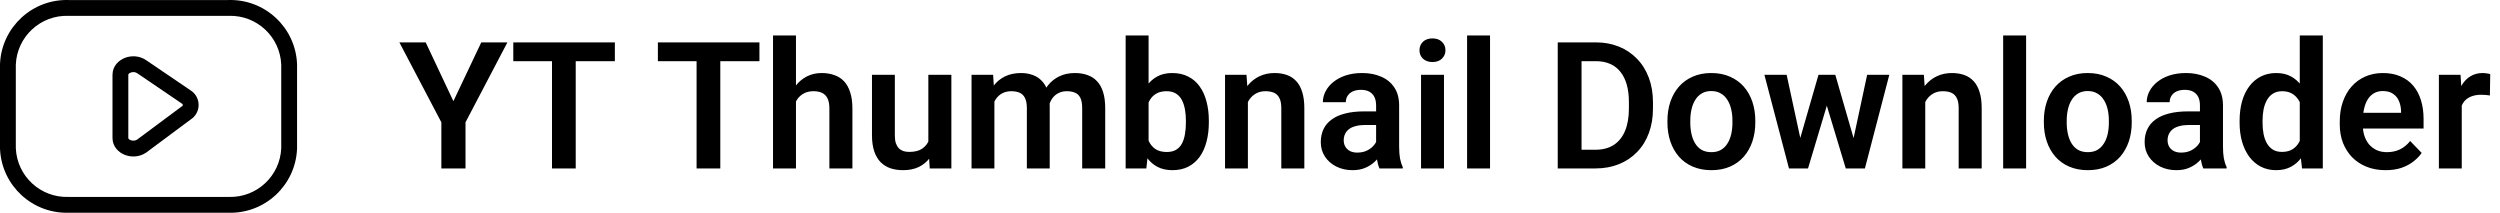
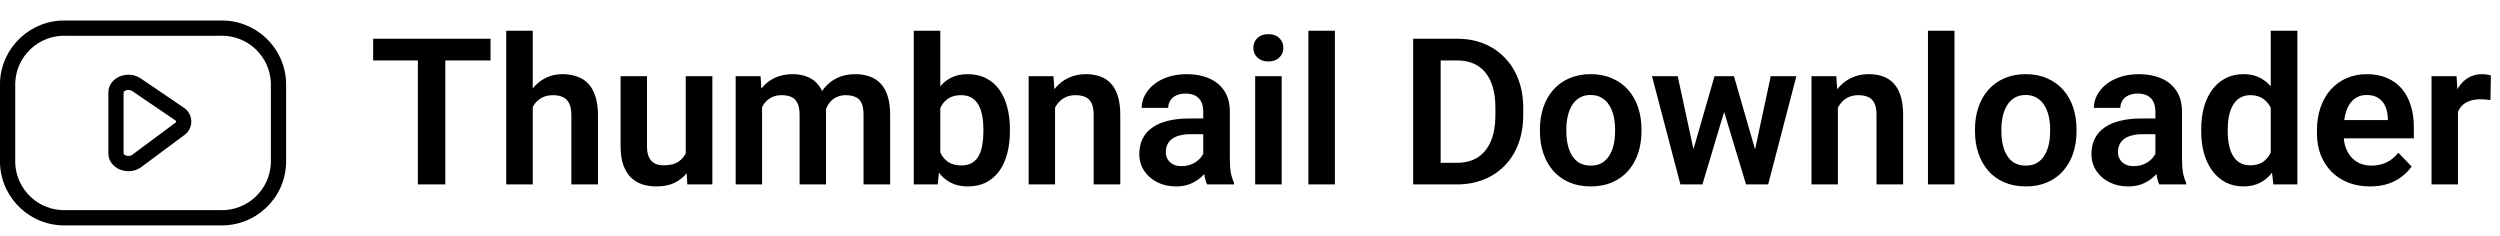
- <svg xmlns="http://www.w3.org/2000/svg" width="282" height="24" viewBox="0 0 282 24" fill="none">
-   <path d="M48.018 4.781L51.143 11.412L54.287 4.781H57.236L52.51 13.795V19H49.785V13.795L45.049 4.781H48.018ZM64.941 4.781V19H62.266V4.781H64.941ZM69.356 4.781V6.9H57.9V4.781H69.356ZM81.25 4.781V19H78.574V4.781H81.25ZM85.664 4.781V6.9H74.209V4.781H85.664ZM89.785 4V19H87.197V4H89.785ZM89.375 13.336H88.613C88.613 12.6 88.711 11.923 88.906 11.305C89.102 10.686 89.378 10.149 89.736 9.693C90.094 9.231 90.521 8.873 91.016 8.619C91.517 8.365 92.07 8.238 92.676 8.238C93.197 8.238 93.669 8.313 94.092 8.463C94.522 8.606 94.889 8.837 95.195 9.156C95.501 9.475 95.736 9.892 95.898 10.406C96.068 10.914 96.152 11.533 96.152 12.262V19H93.555V12.242C93.555 11.754 93.483 11.37 93.34 11.09C93.197 10.803 92.992 10.598 92.725 10.475C92.464 10.351 92.142 10.289 91.758 10.289C91.341 10.289 90.983 10.37 90.684 10.533C90.384 10.69 90.137 10.908 89.941 11.188C89.753 11.467 89.609 11.79 89.512 12.154C89.421 12.519 89.375 12.913 89.375 13.336ZM104.717 16.49V8.434H107.314V19H104.873L104.717 16.49ZM105.049 14.303L105.85 14.283C105.85 14.993 105.771 15.647 105.615 16.246C105.459 16.845 105.215 17.366 104.883 17.809C104.557 18.245 104.144 18.587 103.643 18.834C103.141 19.075 102.549 19.195 101.865 19.195C101.344 19.195 100.869 19.124 100.439 18.98C100.01 18.831 99.639 18.6 99.326 18.287C99.02 17.968 98.783 17.561 98.613 17.066C98.444 16.565 98.359 15.963 98.359 15.26V8.434H100.938V15.279C100.938 15.631 100.977 15.924 101.055 16.158C101.139 16.393 101.253 16.585 101.396 16.734C101.546 16.878 101.719 16.982 101.914 17.047C102.116 17.105 102.331 17.135 102.559 17.135C103.184 17.135 103.675 17.011 104.033 16.764C104.398 16.51 104.658 16.171 104.814 15.748C104.971 15.318 105.049 14.837 105.049 14.303ZM112.168 10.602V19H109.59V8.434H112.021L112.168 10.602ZM111.787 13.336H110.996C110.996 12.6 111.084 11.923 111.26 11.305C111.442 10.686 111.709 10.149 112.061 9.693C112.412 9.231 112.845 8.873 113.359 8.619C113.88 8.365 114.482 8.238 115.166 8.238C115.641 8.238 116.077 8.31 116.475 8.453C116.872 8.59 117.214 8.808 117.5 9.107C117.793 9.4 118.018 9.785 118.174 10.26C118.33 10.729 118.408 11.292 118.408 11.949V19H115.83V12.213C115.83 11.718 115.758 11.331 115.615 11.051C115.479 10.771 115.28 10.575 115.02 10.465C114.759 10.348 114.447 10.289 114.082 10.289C113.678 10.289 113.33 10.37 113.037 10.533C112.751 10.69 112.513 10.908 112.324 11.188C112.142 11.467 112.005 11.79 111.914 12.154C111.829 12.519 111.787 12.913 111.787 13.336ZM118.213 12.857L117.148 13.053C117.155 12.389 117.246 11.767 117.422 11.188C117.598 10.602 117.855 10.091 118.193 9.654C118.538 9.212 118.965 8.867 119.473 8.619C119.987 8.365 120.579 8.238 121.25 8.238C121.771 8.238 122.24 8.313 122.656 8.463C123.079 8.606 123.441 8.837 123.74 9.156C124.04 9.469 124.268 9.876 124.424 10.377C124.587 10.878 124.668 11.49 124.668 12.213V19H122.07V12.203C122.07 11.689 121.999 11.295 121.855 11.021C121.719 10.748 121.52 10.559 121.26 10.455C120.999 10.344 120.693 10.289 120.342 10.289C119.984 10.289 119.671 10.357 119.404 10.494C119.144 10.624 118.923 10.807 118.74 11.041C118.564 11.275 118.431 11.549 118.34 11.861C118.255 12.167 118.213 12.499 118.213 12.857ZM126.973 4H129.561V16.666L129.307 19H126.973V4ZM136.357 13.609V13.815C136.357 14.602 136.27 15.325 136.094 15.982C135.924 16.64 135.667 17.21 135.322 17.691C134.977 18.167 134.548 18.538 134.033 18.805C133.525 19.065 132.93 19.195 132.246 19.195C131.595 19.195 131.029 19.068 130.547 18.814C130.072 18.561 129.671 18.203 129.346 17.74C129.02 17.271 128.76 16.721 128.564 16.09C128.369 15.452 128.223 14.755 128.125 14V13.443C128.223 12.682 128.369 11.985 128.564 11.354C128.76 10.722 129.02 10.172 129.346 9.703C129.671 9.234 130.072 8.873 130.547 8.619C131.022 8.365 131.582 8.238 132.227 8.238C132.917 8.238 133.519 8.372 134.033 8.639C134.554 8.899 134.984 9.27 135.322 9.752C135.667 10.227 135.924 10.794 136.094 11.451C136.27 12.102 136.357 12.822 136.357 13.609ZM133.77 13.815V13.609C133.77 13.16 133.734 12.737 133.662 12.34C133.59 11.936 133.473 11.581 133.311 11.275C133.148 10.969 132.926 10.729 132.646 10.553C132.367 10.377 132.015 10.289 131.592 10.289C131.188 10.289 130.843 10.357 130.557 10.494C130.277 10.631 130.042 10.82 129.854 11.06C129.671 11.301 129.528 11.585 129.424 11.91C129.326 12.236 129.261 12.587 129.229 12.965V14.488C129.274 14.99 129.382 15.442 129.551 15.846C129.72 16.243 129.971 16.559 130.303 16.793C130.641 17.027 131.077 17.145 131.611 17.145C132.028 17.145 132.376 17.063 132.656 16.9C132.936 16.731 133.158 16.497 133.32 16.197C133.483 15.891 133.597 15.537 133.662 15.133C133.734 14.729 133.77 14.29 133.77 13.815ZM140.762 10.69V19H138.184V8.434H140.605L140.762 10.69ZM140.352 13.336H139.59C139.596 12.568 139.701 11.871 139.902 11.246C140.104 10.621 140.387 10.084 140.752 9.635C141.123 9.186 141.562 8.84 142.07 8.6C142.578 8.359 143.145 8.238 143.77 8.238C144.277 8.238 144.736 8.31 145.146 8.453C145.557 8.596 145.908 8.824 146.201 9.137C146.501 9.449 146.729 9.859 146.885 10.367C147.048 10.868 147.129 11.487 147.129 12.223V19H144.531V12.203C144.531 11.721 144.46 11.341 144.316 11.06C144.18 10.781 143.978 10.582 143.711 10.465C143.451 10.348 143.128 10.289 142.744 10.289C142.347 10.289 141.999 10.37 141.699 10.533C141.406 10.69 141.159 10.908 140.957 11.188C140.762 11.467 140.612 11.79 140.508 12.154C140.404 12.519 140.352 12.913 140.352 13.336ZM155.225 16.754V11.881C155.225 11.523 155.163 11.213 155.039 10.953C154.915 10.693 154.727 10.491 154.473 10.348C154.219 10.204 153.896 10.133 153.506 10.133C153.161 10.133 152.858 10.191 152.598 10.309C152.344 10.426 152.148 10.592 152.012 10.807C151.875 11.015 151.807 11.256 151.807 11.529H149.219C149.219 11.093 149.323 10.68 149.531 10.289C149.74 9.892 150.036 9.54 150.42 9.234C150.811 8.922 151.276 8.678 151.816 8.502C152.363 8.326 152.975 8.238 153.652 8.238C154.453 8.238 155.166 8.375 155.791 8.648C156.423 8.915 156.917 9.319 157.275 9.859C157.64 10.4 157.822 11.08 157.822 11.9V16.51C157.822 17.037 157.855 17.49 157.92 17.867C157.992 18.238 158.096 18.561 158.232 18.834V19H155.605C155.482 18.733 155.387 18.395 155.322 17.984C155.257 17.568 155.225 17.158 155.225 16.754ZM155.586 12.565L155.605 14.098H153.975C153.571 14.098 153.216 14.14 152.91 14.225C152.604 14.303 152.354 14.42 152.158 14.576C151.963 14.726 151.816 14.908 151.719 15.123C151.621 15.331 151.572 15.569 151.572 15.836C151.572 16.096 151.631 16.331 151.748 16.539C151.872 16.747 152.048 16.913 152.275 17.037C152.51 17.154 152.783 17.213 153.096 17.213C153.551 17.213 153.949 17.122 154.287 16.939C154.626 16.751 154.889 16.523 155.078 16.256C155.267 15.989 155.368 15.735 155.381 15.494L156.123 16.607C156.032 16.874 155.895 17.158 155.713 17.457C155.531 17.756 155.296 18.037 155.01 18.297C154.723 18.557 154.378 18.772 153.975 18.941C153.571 19.111 153.102 19.195 152.568 19.195C151.885 19.195 151.273 19.059 150.732 18.785C150.192 18.512 149.766 18.137 149.453 17.662C149.141 17.187 148.984 16.646 148.984 16.041C148.984 15.481 149.089 14.986 149.297 14.557C149.505 14.127 149.814 13.766 150.225 13.473C150.635 13.173 151.143 12.949 151.748 12.799C152.36 12.643 153.06 12.565 153.848 12.565H155.586ZM162.881 8.434V19H160.293V8.434H162.881ZM160.117 5.67C160.117 5.286 160.247 4.967 160.508 4.713C160.775 4.459 161.133 4.332 161.582 4.332C162.031 4.332 162.386 4.459 162.646 4.713C162.913 4.967 163.047 5.286 163.047 5.67C163.047 6.048 162.913 6.363 162.646 6.617C162.386 6.871 162.031 6.998 161.582 6.998C161.133 6.998 160.775 6.871 160.508 6.617C160.247 6.363 160.117 6.048 160.117 5.67ZM168.076 4V19H165.488V4H168.076ZM179.961 19H176.895L176.914 16.891H179.961C180.788 16.891 181.481 16.708 182.041 16.344C182.601 15.973 183.024 15.442 183.311 14.752C183.597 14.055 183.74 13.222 183.74 12.252V11.52C183.74 10.771 183.659 10.11 183.496 9.537C183.333 8.964 183.092 8.482 182.773 8.092C182.461 7.701 182.074 7.405 181.611 7.203C181.149 7.001 180.618 6.9 180.02 6.9H176.836V4.781H180.02C180.97 4.781 181.836 4.941 182.617 5.26C183.405 5.579 184.085 6.038 184.658 6.637C185.238 7.229 185.68 7.939 185.986 8.766C186.299 9.592 186.455 10.517 186.455 11.539V12.252C186.455 13.268 186.299 14.192 185.986 15.025C185.68 15.852 185.238 16.562 184.658 17.154C184.085 17.747 183.402 18.203 182.607 18.521C181.813 18.84 180.931 19 179.961 19ZM178.398 4.781V19H175.713V4.781H178.398ZM188.086 13.824V13.619C188.086 12.844 188.197 12.132 188.418 11.48C188.639 10.823 188.962 10.253 189.385 9.771C189.808 9.29 190.326 8.915 190.938 8.648C191.549 8.375 192.246 8.238 193.027 8.238C193.822 8.238 194.525 8.375 195.137 8.648C195.755 8.915 196.276 9.29 196.699 9.771C197.122 10.253 197.445 10.823 197.666 11.48C197.887 12.132 197.998 12.844 197.998 13.619V13.824C197.998 14.592 197.887 15.305 197.666 15.963C197.445 16.614 197.122 17.184 196.699 17.672C196.276 18.154 195.758 18.528 195.146 18.795C194.535 19.062 193.835 19.195 193.047 19.195C192.266 19.195 191.566 19.062 190.947 18.795C190.329 18.528 189.808 18.154 189.385 17.672C188.962 17.184 188.639 16.614 188.418 15.963C188.197 15.305 188.086 14.592 188.086 13.824ZM190.664 13.619V13.824C190.664 14.287 190.71 14.719 190.801 15.123C190.892 15.527 191.032 15.882 191.221 16.188C191.41 16.494 191.654 16.734 191.953 16.91C192.259 17.079 192.624 17.164 193.047 17.164C193.464 17.164 193.822 17.079 194.121 16.91C194.421 16.734 194.665 16.494 194.854 16.188C195.049 15.882 195.192 15.527 195.283 15.123C195.374 14.719 195.42 14.287 195.42 13.824V13.619C195.42 13.163 195.374 12.737 195.283 12.34C195.192 11.936 195.049 11.581 194.854 11.275C194.665 10.963 194.417 10.719 194.111 10.543C193.812 10.361 193.451 10.27 193.027 10.27C192.611 10.27 192.253 10.361 191.953 10.543C191.654 10.719 191.41 10.963 191.221 11.275C191.032 11.581 190.892 11.936 190.801 12.34C190.71 12.737 190.664 13.163 190.664 13.619ZM202.812 16.461L205.127 8.434H206.768L206.279 11.207L203.945 19H202.529L202.812 16.461ZM201.533 8.434L203.271 16.48L203.428 19H201.797L199.023 8.434H201.533ZM208.916 16.363L210.615 8.434H213.115L210.361 19H208.73L208.916 16.363ZM207.021 8.434L209.316 16.383L209.619 19H208.203L205.85 11.207L205.371 8.434H207.021ZM217.168 10.69V19H214.59V8.434H217.012L217.168 10.69ZM216.758 13.336H215.996C216.003 12.568 216.107 11.871 216.309 11.246C216.51 10.621 216.794 10.084 217.158 9.635C217.529 9.186 217.969 8.84 218.477 8.6C218.984 8.359 219.551 8.238 220.176 8.238C220.684 8.238 221.143 8.31 221.553 8.453C221.963 8.596 222.314 8.824 222.607 9.137C222.907 9.449 223.135 9.859 223.291 10.367C223.454 10.868 223.535 11.487 223.535 12.223V19H220.938V12.203C220.938 11.721 220.866 11.341 220.723 11.06C220.586 10.781 220.384 10.582 220.117 10.465C219.857 10.348 219.535 10.289 219.15 10.289C218.753 10.289 218.405 10.37 218.105 10.533C217.812 10.69 217.565 10.908 217.363 11.188C217.168 11.467 217.018 11.79 216.914 12.154C216.81 12.519 216.758 12.913 216.758 13.336ZM228.545 4V19H225.957V4H228.545ZM230.547 13.824V13.619C230.547 12.844 230.658 12.132 230.879 11.48C231.1 10.823 231.423 10.253 231.846 9.771C232.269 9.29 232.786 8.915 233.398 8.648C234.01 8.375 234.707 8.238 235.488 8.238C236.283 8.238 236.986 8.375 237.598 8.648C238.216 8.915 238.737 9.29 239.16 9.771C239.583 10.253 239.906 10.823 240.127 11.48C240.348 12.132 240.459 12.844 240.459 13.619V13.824C240.459 14.592 240.348 15.305 240.127 15.963C239.906 16.614 239.583 17.184 239.16 17.672C238.737 18.154 238.219 18.528 237.607 18.795C236.995 19.062 236.296 19.195 235.508 19.195C234.727 19.195 234.027 19.062 233.408 18.795C232.79 18.528 232.269 18.154 231.846 17.672C231.423 17.184 231.1 16.614 230.879 15.963C230.658 15.305 230.547 14.592 230.547 13.824ZM233.125 13.619V13.824C233.125 14.287 233.171 14.719 233.262 15.123C233.353 15.527 233.493 15.882 233.682 16.188C233.87 16.494 234.115 16.734 234.414 16.91C234.72 17.079 235.085 17.164 235.508 17.164C235.924 17.164 236.283 17.079 236.582 16.91C236.882 16.734 237.126 16.494 237.314 16.188C237.51 15.882 237.653 15.527 237.744 15.123C237.835 14.719 237.881 14.287 237.881 13.824V13.619C237.881 13.163 237.835 12.737 237.744 12.34C237.653 11.936 237.51 11.581 237.314 11.275C237.126 10.963 236.878 10.719 236.572 10.543C236.273 10.361 235.911 10.27 235.488 10.27C235.072 10.27 234.714 10.361 234.414 10.543C234.115 10.719 233.87 10.963 233.682 11.275C233.493 11.581 233.353 11.936 233.262 12.34C233.171 12.737 233.125 13.163 233.125 13.619ZM248.154 16.754V11.881C248.154 11.523 248.092 11.213 247.969 10.953C247.845 10.693 247.656 10.491 247.402 10.348C247.148 10.204 246.826 10.133 246.436 10.133C246.09 10.133 245.788 10.191 245.527 10.309C245.273 10.426 245.078 10.592 244.941 10.807C244.805 11.015 244.736 11.256 244.736 11.529H242.148C242.148 11.093 242.253 10.68 242.461 10.289C242.669 9.892 242.965 9.54 243.35 9.234C243.74 8.922 244.206 8.678 244.746 8.502C245.293 8.326 245.905 8.238 246.582 8.238C247.383 8.238 248.096 8.375 248.721 8.648C249.352 8.915 249.847 9.319 250.205 9.859C250.57 10.4 250.752 11.08 250.752 11.9V16.51C250.752 17.037 250.785 17.49 250.85 17.867C250.921 18.238 251.025 18.561 251.162 18.834V19H248.535C248.411 18.733 248.317 18.395 248.252 17.984C248.187 17.568 248.154 17.158 248.154 16.754ZM248.516 12.565L248.535 14.098H246.904C246.501 14.098 246.146 14.14 245.84 14.225C245.534 14.303 245.283 14.42 245.088 14.576C244.893 14.726 244.746 14.908 244.648 15.123C244.551 15.331 244.502 15.569 244.502 15.836C244.502 16.096 244.561 16.331 244.678 16.539C244.801 16.747 244.977 16.913 245.205 17.037C245.439 17.154 245.713 17.213 246.025 17.213C246.481 17.213 246.878 17.122 247.217 16.939C247.555 16.751 247.819 16.523 248.008 16.256C248.197 15.989 248.298 15.735 248.311 15.494L249.053 16.607C248.962 16.874 248.825 17.158 248.643 17.457C248.46 17.756 248.226 18.037 247.939 18.297C247.653 18.557 247.308 18.772 246.904 18.941C246.501 19.111 246.032 19.195 245.498 19.195C244.814 19.195 244.202 19.059 243.662 18.785C243.122 18.512 242.695 18.137 242.383 17.662C242.07 17.187 241.914 16.646 241.914 16.041C241.914 15.481 242.018 14.986 242.227 14.557C242.435 14.127 242.744 13.766 243.154 13.473C243.564 13.173 244.072 12.949 244.678 12.799C245.29 12.643 245.99 12.565 246.777 12.565H248.516ZM259.414 16.754V4H262.012V19H259.668L259.414 16.754ZM252.627 13.844V13.639C252.627 12.831 252.718 12.099 252.9 11.441C253.089 10.777 253.363 10.208 253.721 9.732C254.079 9.257 254.512 8.889 255.02 8.629C255.534 8.368 256.117 8.238 256.768 8.238C257.399 8.238 257.949 8.365 258.418 8.619C258.893 8.873 259.297 9.234 259.629 9.703C259.967 10.172 260.238 10.729 260.439 11.373C260.641 12.011 260.788 12.714 260.879 13.482V14.039C260.788 14.788 260.641 15.475 260.439 16.1C260.238 16.725 259.967 17.271 259.629 17.74C259.297 18.203 258.893 18.561 258.418 18.814C257.943 19.068 257.386 19.195 256.748 19.195C256.104 19.195 255.524 19.062 255.01 18.795C254.502 18.528 254.069 18.154 253.711 17.672C253.359 17.19 253.089 16.624 252.9 15.973C252.718 15.322 252.627 14.612 252.627 13.844ZM255.215 13.639V13.844C255.215 14.3 255.254 14.726 255.332 15.123C255.41 15.52 255.537 15.872 255.713 16.178C255.889 16.477 256.113 16.712 256.387 16.881C256.667 17.05 257.005 17.135 257.402 17.135C257.91 17.135 258.327 17.024 258.652 16.803C258.984 16.575 259.242 16.266 259.424 15.875C259.606 15.478 259.723 15.032 259.775 14.537V13.004C259.749 12.613 259.681 12.252 259.57 11.92C259.466 11.588 259.316 11.301 259.121 11.06C258.932 10.82 258.698 10.631 258.418 10.494C258.138 10.357 257.806 10.289 257.422 10.289C257.025 10.289 256.686 10.377 256.406 10.553C256.126 10.722 255.898 10.96 255.723 11.266C255.547 11.572 255.417 11.926 255.332 12.33C255.254 12.734 255.215 13.17 255.215 13.639ZM269.092 19.195C268.291 19.195 267.572 19.065 266.934 18.805C266.296 18.544 265.752 18.183 265.303 17.721C264.86 17.252 264.518 16.708 264.277 16.09C264.043 15.465 263.926 14.794 263.926 14.078V13.688C263.926 12.874 264.043 12.135 264.277 11.471C264.512 10.8 264.844 10.224 265.273 9.742C265.703 9.26 266.217 8.889 266.816 8.629C267.415 8.368 268.076 8.238 268.799 8.238C269.548 8.238 270.208 8.365 270.781 8.619C271.354 8.867 271.833 9.218 272.217 9.674C272.601 10.13 272.891 10.676 273.086 11.315C273.281 11.946 273.379 12.646 273.379 13.414V14.498H265.098V12.721H270.84V12.525C270.827 12.115 270.749 11.741 270.605 11.402C270.462 11.057 270.241 10.784 269.941 10.582C269.642 10.374 269.255 10.27 268.779 10.27C268.395 10.27 268.06 10.354 267.773 10.523C267.493 10.686 267.259 10.921 267.07 11.227C266.888 11.526 266.751 11.884 266.66 12.301C266.569 12.717 266.523 13.18 266.523 13.688V14.078C266.523 14.521 266.582 14.931 266.699 15.309C266.823 15.686 267.002 16.015 267.236 16.295C267.477 16.568 267.764 16.783 268.096 16.939C268.434 17.089 268.818 17.164 269.248 17.164C269.788 17.164 270.277 17.06 270.713 16.852C271.156 16.637 271.54 16.321 271.865 15.904L273.164 17.252C272.943 17.578 272.643 17.89 272.266 18.189C271.895 18.489 271.445 18.733 270.918 18.922C270.391 19.104 269.782 19.195 269.092 19.195ZM277.686 10.592V19H275.107V8.434H277.549L277.686 10.592ZM280.898 8.365L280.859 10.768C280.716 10.742 280.553 10.722 280.371 10.709C280.195 10.696 280.029 10.69 279.873 10.69C279.476 10.69 279.128 10.745 278.828 10.855C278.529 10.96 278.278 11.113 278.076 11.315C277.881 11.516 277.731 11.764 277.627 12.057C277.523 12.343 277.464 12.669 277.451 13.033L276.895 12.965C276.895 12.294 276.963 11.672 277.1 11.1C277.236 10.527 277.435 10.025 277.695 9.596C277.956 9.166 278.281 8.834 278.672 8.6C279.069 8.359 279.525 8.238 280.039 8.238C280.182 8.238 280.335 8.251 280.498 8.277C280.667 8.297 280.801 8.326 280.898 8.365Z" fill="black" />
-   <path d="M25.733 0.004C29.871 -0.135 33.346 3.094 33.508 7.234L33.508 7.268V16.732L33.508 16.766C33.346 20.906 29.87 24.136 25.732 23.996H7.777C3.671 24.135 0.217 20.957 0.005 16.863L0.001 16.766C0 16.755 1.57396e-07 16.743 0 16.732V7.268L0.001 7.234L0.005 7.137C0.217 3.044 3.67 -0.134 7.775 0.004H25.733ZM31.724 7.288C31.594 4.157 28.977 1.712 25.851 1.786L25.777 1.788C25.767 1.789 25.756 1.789 25.745 1.789H7.764L7.731 1.788C4.573 1.673 1.916 4.132 1.784 7.288V16.712C1.916 19.868 4.573 22.327 7.731 22.212L7.764 22.211H25.745L25.777 22.212L25.851 22.214C28.977 22.288 31.594 19.843 31.724 16.712V7.288Z" fill="black" />
-   <path d="M12.69 8.43C12.69 7.444 13.399 6.791 14.104 6.522C14.817 6.25 15.727 6.273 16.475 6.781H16.475L21.468 10.174C22.049 10.527 22.405 11.158 22.405 11.84C22.405 12.514 22.057 13.139 21.487 13.494L16.506 17.197C16.496 17.205 16.485 17.212 16.475 17.219C15.727 17.727 14.817 17.751 14.102 17.478C13.396 17.208 12.69 16.553 12.69 15.567V8.43ZM14.474 15.567C14.474 15.59 14.488 15.715 14.739 15.811C14.978 15.902 15.258 15.882 15.461 15.75L20.456 12.037L20.476 12.023C20.496 12.009 20.517 11.995 20.538 11.983L20.547 11.977C20.593 11.946 20.62 11.895 20.62 11.84C20.62 11.785 20.593 11.733 20.547 11.703L20.538 11.697C20.529 11.691 20.52 11.686 20.512 11.681L20.486 11.664L15.472 8.257C15.27 8.12 14.985 8.096 14.739 8.189C14.486 8.286 14.474 8.411 14.474 8.43V15.567Z" fill="black" />
+ <svg xmlns="http://www.w3.org/2000/svg" width="244" height="23" viewBox="0 0 244 23" fill="none">
+   <path d="M43.461 3.781V18H40.785V3.781H43.461ZM47.875 3.781V5.9H36.42V3.781H47.875ZM51.996 3V18H49.408V3H51.996ZM51.586 12.336H50.824C50.824 11.6 50.922 10.923 51.117 10.305C51.312 9.686 51.589 9.149 51.947 8.693C52.305 8.231 52.732 7.873 53.227 7.619C53.728 7.365 54.281 7.238 54.887 7.238C55.408 7.238 55.88 7.313 56.303 7.463C56.732 7.606 57.1 7.837 57.406 8.156C57.712 8.475 57.947 8.892 58.109 9.406C58.279 9.914 58.363 10.533 58.363 11.262V18H55.766V11.242C55.766 10.754 55.694 10.37 55.551 10.09C55.408 9.803 55.203 9.598 54.935 9.475C54.675 9.351 54.353 9.289 53.969 9.289C53.552 9.289 53.194 9.37 52.895 9.533C52.595 9.689 52.348 9.908 52.152 10.188C51.964 10.467 51.82 10.79 51.723 11.154C51.632 11.519 51.586 11.913 51.586 12.336ZM66.928 15.49V7.434H69.525V18H67.084L66.928 15.49ZM67.26 13.303L68.061 13.283C68.061 13.993 67.982 14.647 67.826 15.246C67.67 15.845 67.426 16.366 67.094 16.809C66.768 17.245 66.355 17.587 65.853 17.834C65.352 18.075 64.76 18.195 64.076 18.195C63.555 18.195 63.08 18.124 62.65 17.98C62.221 17.831 61.85 17.6 61.537 17.287C61.231 16.968 60.993 16.561 60.824 16.066C60.655 15.565 60.57 14.963 60.57 14.26V7.434H63.148V14.279C63.148 14.631 63.188 14.924 63.266 15.158C63.35 15.393 63.464 15.585 63.607 15.734C63.757 15.878 63.93 15.982 64.125 16.047C64.327 16.105 64.542 16.135 64.769 16.135C65.394 16.135 65.886 16.011 66.244 15.764C66.609 15.51 66.869 15.171 67.025 14.748C67.182 14.318 67.26 13.837 67.26 13.303ZM74.379 9.602V18H71.801V7.434H74.232L74.379 9.602ZM73.998 12.336H73.207C73.207 11.6 73.295 10.923 73.471 10.305C73.653 9.686 73.92 9.149 74.272 8.693C74.623 8.231 75.056 7.873 75.57 7.619C76.091 7.365 76.693 7.238 77.377 7.238C77.852 7.238 78.288 7.31 78.686 7.453C79.083 7.59 79.424 7.808 79.711 8.107C80.004 8.4 80.228 8.785 80.385 9.26C80.541 9.729 80.619 10.292 80.619 10.949V18H78.041V11.213C78.041 10.718 77.969 10.331 77.826 10.051C77.689 9.771 77.491 9.576 77.231 9.465C76.97 9.348 76.658 9.289 76.293 9.289C75.889 9.289 75.541 9.37 75.248 9.533C74.962 9.689 74.724 9.908 74.535 10.188C74.353 10.467 74.216 10.79 74.125 11.154C74.04 11.519 73.998 11.913 73.998 12.336ZM80.424 11.857L79.359 12.053C79.366 11.389 79.457 10.767 79.633 10.188C79.809 9.602 80.066 9.09 80.404 8.654C80.749 8.212 81.176 7.867 81.684 7.619C82.198 7.365 82.79 7.238 83.461 7.238C83.982 7.238 84.451 7.313 84.867 7.463C85.29 7.606 85.652 7.837 85.951 8.156C86.251 8.469 86.478 8.876 86.635 9.377C86.797 9.878 86.879 10.49 86.879 11.213V18H84.281V11.203C84.281 10.689 84.21 10.295 84.066 10.021C83.93 9.748 83.731 9.559 83.471 9.455C83.21 9.344 82.904 9.289 82.553 9.289C82.195 9.289 81.882 9.357 81.615 9.494C81.355 9.624 81.133 9.807 80.951 10.041C80.775 10.275 80.642 10.549 80.551 10.861C80.466 11.167 80.424 11.499 80.424 11.857ZM89.184 3H91.772V15.666L91.518 18H89.184V3ZM98.568 12.609V12.815C98.568 13.602 98.481 14.325 98.305 14.982C98.135 15.64 97.878 16.21 97.533 16.691C97.188 17.167 96.758 17.538 96.244 17.805C95.736 18.065 95.141 18.195 94.457 18.195C93.806 18.195 93.24 18.068 92.758 17.814C92.283 17.561 91.882 17.203 91.557 16.74C91.231 16.271 90.971 15.721 90.775 15.09C90.58 14.452 90.434 13.755 90.336 13V12.443C90.434 11.682 90.58 10.985 90.775 10.354C90.971 9.722 91.231 9.172 91.557 8.703C91.882 8.234 92.283 7.873 92.758 7.619C93.233 7.365 93.793 7.238 94.438 7.238C95.128 7.238 95.73 7.372 96.244 7.639C96.765 7.899 97.195 8.27 97.533 8.752C97.878 9.227 98.135 9.794 98.305 10.451C98.481 11.102 98.568 11.822 98.568 12.609ZM95.981 12.815V12.609C95.981 12.16 95.945 11.737 95.873 11.34C95.801 10.936 95.684 10.581 95.522 10.275C95.359 9.969 95.137 9.729 94.857 9.553C94.578 9.377 94.226 9.289 93.803 9.289C93.399 9.289 93.054 9.357 92.768 9.494C92.488 9.631 92.253 9.82 92.064 10.06C91.882 10.301 91.739 10.585 91.635 10.91C91.537 11.236 91.472 11.587 91.439 11.965V13.488C91.485 13.99 91.592 14.442 91.762 14.846C91.931 15.243 92.182 15.559 92.514 15.793C92.852 16.027 93.288 16.145 93.822 16.145C94.239 16.145 94.587 16.063 94.867 15.9C95.147 15.731 95.368 15.497 95.531 15.197C95.694 14.891 95.808 14.537 95.873 14.133C95.945 13.729 95.981 13.29 95.981 12.815ZM102.973 9.689V18H100.395V7.434H102.816L102.973 9.689ZM102.562 12.336H101.801C101.807 11.568 101.911 10.871 102.113 10.246C102.315 9.621 102.598 9.084 102.963 8.635C103.334 8.186 103.773 7.84 104.281 7.6C104.789 7.359 105.355 7.238 105.98 7.238C106.488 7.238 106.947 7.31 107.357 7.453C107.768 7.596 108.119 7.824 108.412 8.137C108.712 8.449 108.939 8.859 109.096 9.367C109.258 9.868 109.34 10.487 109.34 11.223V18H106.742V11.203C106.742 10.721 106.671 10.341 106.527 10.06C106.391 9.781 106.189 9.582 105.922 9.465C105.661 9.348 105.339 9.289 104.955 9.289C104.558 9.289 104.21 9.37 103.91 9.533C103.617 9.689 103.37 9.908 103.168 10.188C102.973 10.467 102.823 10.79 102.719 11.154C102.615 11.519 102.562 11.913 102.562 12.336ZM117.436 15.754V10.881C117.436 10.523 117.374 10.213 117.25 9.953C117.126 9.693 116.938 9.491 116.684 9.348C116.43 9.204 116.107 9.133 115.717 9.133C115.372 9.133 115.069 9.191 114.809 9.309C114.555 9.426 114.359 9.592 114.223 9.807C114.086 10.015 114.018 10.256 114.018 10.529H111.43C111.43 10.093 111.534 9.68 111.742 9.289C111.951 8.892 112.247 8.54 112.631 8.234C113.021 7.922 113.487 7.678 114.027 7.502C114.574 7.326 115.186 7.238 115.863 7.238C116.664 7.238 117.377 7.375 118.002 7.648C118.633 7.915 119.128 8.319 119.486 8.859C119.851 9.4 120.033 10.08 120.033 10.9V15.51C120.033 16.037 120.066 16.49 120.131 16.867C120.202 17.238 120.307 17.561 120.443 17.834V18H117.816C117.693 17.733 117.598 17.395 117.533 16.984C117.468 16.568 117.436 16.158 117.436 15.754ZM117.797 11.565L117.816 13.098H116.186C115.782 13.098 115.427 13.14 115.121 13.225C114.815 13.303 114.564 13.42 114.369 13.576C114.174 13.726 114.027 13.908 113.93 14.123C113.832 14.331 113.783 14.569 113.783 14.836C113.783 15.096 113.842 15.331 113.959 15.539C114.083 15.747 114.258 15.913 114.486 16.037C114.721 16.154 114.994 16.213 115.307 16.213C115.762 16.213 116.16 16.122 116.498 15.94C116.837 15.751 117.1 15.523 117.289 15.256C117.478 14.989 117.579 14.735 117.592 14.494L118.334 15.607C118.243 15.874 118.106 16.158 117.924 16.457C117.742 16.756 117.507 17.037 117.221 17.297C116.934 17.557 116.589 17.772 116.186 17.941C115.782 18.111 115.313 18.195 114.779 18.195C114.096 18.195 113.484 18.059 112.943 17.785C112.403 17.512 111.977 17.137 111.664 16.662C111.352 16.187 111.195 15.646 111.195 15.041C111.195 14.481 111.299 13.986 111.508 13.557C111.716 13.127 112.025 12.766 112.436 12.473C112.846 12.173 113.354 11.949 113.959 11.799C114.571 11.643 115.271 11.565 116.059 11.565H117.797ZM125.092 7.434V18H122.504V7.434H125.092ZM122.328 4.67C122.328 4.286 122.458 3.967 122.719 3.713C122.986 3.459 123.344 3.332 123.793 3.332C124.242 3.332 124.597 3.459 124.857 3.713C125.124 3.967 125.258 4.286 125.258 4.67C125.258 5.048 125.124 5.363 124.857 5.617C124.597 5.871 124.242 5.998 123.793 5.998C123.344 5.998 122.986 5.871 122.719 5.617C122.458 5.363 122.328 5.048 122.328 4.67ZM130.287 3V18H127.699V3H130.287ZM142.172 18H139.105L139.125 15.891H142.172C142.999 15.891 143.692 15.708 144.252 15.344C144.812 14.973 145.235 14.442 145.521 13.752C145.808 13.055 145.951 12.222 145.951 11.252V10.52C145.951 9.771 145.87 9.11 145.707 8.537C145.544 7.964 145.303 7.482 144.984 7.092C144.672 6.701 144.285 6.405 143.822 6.203C143.36 6.001 142.829 5.9 142.23 5.9H139.047V3.781H142.23C143.181 3.781 144.047 3.941 144.828 4.26C145.616 4.579 146.296 5.038 146.869 5.637C147.449 6.229 147.891 6.939 148.197 7.766C148.51 8.592 148.666 9.517 148.666 10.539V11.252C148.666 12.268 148.51 13.192 148.197 14.025C147.891 14.852 147.449 15.562 146.869 16.154C146.296 16.747 145.613 17.203 144.818 17.521C144.024 17.84 143.142 18 142.172 18ZM140.609 3.781V18H137.924V3.781H140.609ZM150.297 12.824V12.619C150.297 11.844 150.408 11.132 150.629 10.48C150.85 9.823 151.173 9.253 151.596 8.771C152.019 8.29 152.536 7.915 153.148 7.648C153.76 7.375 154.457 7.238 155.238 7.238C156.033 7.238 156.736 7.375 157.348 7.648C157.966 7.915 158.487 8.29 158.91 8.771C159.333 9.253 159.656 9.823 159.877 10.48C160.098 11.132 160.209 11.844 160.209 12.619V12.824C160.209 13.592 160.098 14.305 159.877 14.963C159.656 15.614 159.333 16.184 158.91 16.672C158.487 17.154 157.969 17.528 157.357 17.795C156.745 18.062 156.046 18.195 155.258 18.195C154.477 18.195 153.777 18.062 153.158 17.795C152.54 17.528 152.019 17.154 151.596 16.672C151.173 16.184 150.85 15.614 150.629 14.963C150.408 14.305 150.297 13.592 150.297 12.824ZM152.875 12.619V12.824C152.875 13.287 152.921 13.719 153.012 14.123C153.103 14.527 153.243 14.882 153.432 15.188C153.62 15.493 153.865 15.734 154.164 15.91C154.47 16.079 154.835 16.164 155.258 16.164C155.674 16.164 156.033 16.079 156.332 15.91C156.632 15.734 156.876 15.493 157.064 15.188C157.26 14.882 157.403 14.527 157.494 14.123C157.585 13.719 157.631 13.287 157.631 12.824V12.619C157.631 12.163 157.585 11.737 157.494 11.34C157.403 10.936 157.26 10.581 157.064 10.275C156.876 9.963 156.628 9.719 156.322 9.543C156.023 9.361 155.661 9.27 155.238 9.27C154.822 9.27 154.464 9.361 154.164 9.543C153.865 9.719 153.62 9.963 153.432 10.275C153.243 10.581 153.103 10.936 153.012 11.34C152.921 11.737 152.875 12.163 152.875 12.619ZM165.023 15.461L167.338 7.434H168.979L168.49 10.207L166.156 18H164.74L165.023 15.461ZM163.744 7.434L165.482 15.48L165.639 18H164.008L161.234 7.434H163.744ZM171.127 15.363L172.826 7.434H175.326L172.572 18H170.941L171.127 15.363ZM169.232 7.434L171.527 15.383L171.83 18H170.414L168.061 10.207L167.582 7.434H169.232ZM179.379 9.689V18H176.801V7.434H179.223L179.379 9.689ZM178.969 12.336H178.207C178.214 11.568 178.318 10.871 178.52 10.246C178.721 9.621 179.005 9.084 179.369 8.635C179.74 8.186 180.18 7.84 180.688 7.6C181.195 7.359 181.762 7.238 182.387 7.238C182.895 7.238 183.354 7.31 183.764 7.453C184.174 7.596 184.525 7.824 184.818 8.137C185.118 8.449 185.346 8.859 185.502 9.367C185.665 9.868 185.746 10.487 185.746 11.223V18H183.148V11.203C183.148 10.721 183.077 10.341 182.934 10.06C182.797 9.781 182.595 9.582 182.328 9.465C182.068 9.348 181.745 9.289 181.361 9.289C180.964 9.289 180.616 9.37 180.316 9.533C180.023 9.689 179.776 9.908 179.574 10.188C179.379 10.467 179.229 10.79 179.125 11.154C179.021 11.519 178.969 11.913 178.969 12.336ZM190.756 3V18H188.168V3H190.756ZM192.758 12.824V12.619C192.758 11.844 192.868 11.132 193.09 10.48C193.311 9.823 193.633 9.253 194.057 8.771C194.48 8.29 194.997 7.915 195.609 7.648C196.221 7.375 196.918 7.238 197.699 7.238C198.493 7.238 199.197 7.375 199.809 7.648C200.427 7.915 200.948 8.29 201.371 8.771C201.794 9.253 202.117 9.823 202.338 10.48C202.559 11.132 202.67 11.844 202.67 12.619V12.824C202.67 13.592 202.559 14.305 202.338 14.963C202.117 15.614 201.794 16.184 201.371 16.672C200.948 17.154 200.43 17.528 199.818 17.795C199.206 18.062 198.507 18.195 197.719 18.195C196.938 18.195 196.238 18.062 195.619 17.795C195.001 17.528 194.48 17.154 194.057 16.672C193.633 16.184 193.311 15.614 193.09 14.963C192.868 14.305 192.758 13.592 192.758 12.824ZM195.336 12.619V12.824C195.336 13.287 195.382 13.719 195.473 14.123C195.564 14.527 195.704 14.882 195.893 15.188C196.081 15.493 196.326 15.734 196.625 15.91C196.931 16.079 197.296 16.164 197.719 16.164C198.135 16.164 198.493 16.079 198.793 15.91C199.092 15.734 199.337 15.493 199.525 15.188C199.721 14.882 199.864 14.527 199.955 14.123C200.046 13.719 200.092 13.287 200.092 12.824V12.619C200.092 12.163 200.046 11.737 199.955 11.34C199.864 10.936 199.721 10.581 199.525 10.275C199.337 9.963 199.089 9.719 198.783 9.543C198.484 9.361 198.122 9.27 197.699 9.27C197.283 9.27 196.924 9.361 196.625 9.543C196.326 9.719 196.081 9.963 195.893 10.275C195.704 10.581 195.564 10.936 195.473 11.34C195.382 11.737 195.336 12.163 195.336 12.619ZM210.365 15.754V10.881C210.365 10.523 210.303 10.213 210.18 9.953C210.056 9.693 209.867 9.491 209.613 9.348C209.359 9.204 209.037 9.133 208.646 9.133C208.301 9.133 207.999 9.191 207.738 9.309C207.484 9.426 207.289 9.592 207.152 9.807C207.016 10.015 206.947 10.256 206.947 10.529H204.359C204.359 10.093 204.464 9.68 204.672 9.289C204.88 8.892 205.176 8.54 205.561 8.234C205.951 7.922 206.417 7.678 206.957 7.502C207.504 7.326 208.116 7.238 208.793 7.238C209.594 7.238 210.307 7.375 210.932 7.648C211.563 7.915 212.058 8.319 212.416 8.859C212.781 9.4 212.963 10.08 212.963 10.9V15.51C212.963 16.037 212.995 16.49 213.061 16.867C213.132 17.238 213.236 17.561 213.373 17.834V18H210.746C210.622 17.733 210.528 17.395 210.463 16.984C210.398 16.568 210.365 16.158 210.365 15.754ZM210.727 11.565L210.746 13.098H209.115C208.712 13.098 208.357 13.14 208.051 13.225C207.745 13.303 207.494 13.42 207.299 13.576C207.104 13.726 206.957 13.908 206.859 14.123C206.762 14.331 206.713 14.569 206.713 14.836C206.713 15.096 206.771 15.331 206.889 15.539C207.012 15.747 207.188 15.913 207.416 16.037C207.65 16.154 207.924 16.213 208.236 16.213C208.692 16.213 209.089 16.122 209.428 15.94C209.766 15.751 210.03 15.523 210.219 15.256C210.408 14.989 210.508 14.735 210.521 14.494L211.264 15.607C211.173 15.874 211.036 16.158 210.854 16.457C210.671 16.756 210.437 17.037 210.15 17.297C209.864 17.557 209.519 17.772 209.115 17.941C208.712 18.111 208.243 18.195 207.709 18.195C207.025 18.195 206.413 18.059 205.873 17.785C205.333 17.512 204.906 17.137 204.594 16.662C204.281 16.187 204.125 15.646 204.125 15.041C204.125 14.481 204.229 13.986 204.438 13.557C204.646 13.127 204.955 12.766 205.365 12.473C205.775 12.173 206.283 11.949 206.889 11.799C207.501 11.643 208.201 11.565 208.988 11.565H210.727ZM221.625 15.754V3H224.223V18H221.879L221.625 15.754ZM214.838 12.844V12.639C214.838 11.831 214.929 11.099 215.111 10.441C215.3 9.777 215.574 9.208 215.932 8.732C216.29 8.257 216.723 7.889 217.23 7.629C217.745 7.368 218.327 7.238 218.979 7.238C219.61 7.238 220.16 7.365 220.629 7.619C221.104 7.873 221.508 8.234 221.84 8.703C222.178 9.172 222.449 9.729 222.65 10.373C222.852 11.011 222.999 11.714 223.09 12.482V13.039C222.999 13.788 222.852 14.475 222.65 15.1C222.449 15.725 222.178 16.271 221.84 16.74C221.508 17.203 221.104 17.561 220.629 17.814C220.154 18.068 219.597 18.195 218.959 18.195C218.314 18.195 217.735 18.062 217.221 17.795C216.713 17.528 216.28 17.154 215.922 16.672C215.57 16.19 215.3 15.624 215.111 14.973C214.929 14.322 214.838 13.612 214.838 12.844ZM217.426 12.639V12.844C217.426 13.3 217.465 13.726 217.543 14.123C217.621 14.52 217.748 14.872 217.924 15.178C218.1 15.477 218.324 15.712 218.598 15.881C218.878 16.05 219.216 16.135 219.613 16.135C220.121 16.135 220.538 16.024 220.863 15.803C221.195 15.575 221.452 15.266 221.635 14.875C221.817 14.478 221.934 14.032 221.986 13.537V12.004C221.96 11.613 221.892 11.252 221.781 10.92C221.677 10.588 221.527 10.301 221.332 10.06C221.143 9.82 220.909 9.631 220.629 9.494C220.349 9.357 220.017 9.289 219.633 9.289C219.236 9.289 218.897 9.377 218.617 9.553C218.337 9.722 218.109 9.96 217.934 10.266C217.758 10.572 217.628 10.926 217.543 11.33C217.465 11.734 217.426 12.17 217.426 12.639ZM231.303 18.195C230.502 18.195 229.783 18.065 229.145 17.805C228.507 17.544 227.963 17.183 227.514 16.721C227.071 16.252 226.729 15.708 226.488 15.09C226.254 14.465 226.137 13.794 226.137 13.078V12.688C226.137 11.874 226.254 11.135 226.488 10.471C226.723 9.8 227.055 9.224 227.484 8.742C227.914 8.26 228.428 7.889 229.027 7.629C229.626 7.368 230.287 7.238 231.01 7.238C231.758 7.238 232.419 7.365 232.992 7.619C233.565 7.867 234.044 8.218 234.428 8.674C234.812 9.13 235.102 9.676 235.297 10.315C235.492 10.946 235.59 11.646 235.59 12.414V13.498H227.309V11.721H233.051V11.525C233.038 11.115 232.96 10.741 232.816 10.402C232.673 10.057 232.452 9.784 232.152 9.582C231.853 9.374 231.465 9.27 230.99 9.27C230.606 9.27 230.271 9.354 229.984 9.523C229.704 9.686 229.47 9.921 229.281 10.227C229.099 10.526 228.962 10.884 228.871 11.301C228.78 11.717 228.734 12.18 228.734 12.688V13.078C228.734 13.521 228.793 13.931 228.91 14.309C229.034 14.686 229.213 15.015 229.447 15.295C229.688 15.568 229.975 15.783 230.307 15.94C230.645 16.089 231.029 16.164 231.459 16.164C231.999 16.164 232.488 16.06 232.924 15.852C233.367 15.637 233.751 15.321 234.076 14.904L235.375 16.252C235.154 16.578 234.854 16.89 234.477 17.189C234.105 17.489 233.656 17.733 233.129 17.922C232.602 18.104 231.993 18.195 231.303 18.195ZM239.896 9.592V18H237.318V7.434H239.76L239.896 9.592ZM243.109 7.365L243.07 9.768C242.927 9.742 242.764 9.722 242.582 9.709C242.406 9.696 242.24 9.689 242.084 9.689C241.687 9.689 241.339 9.745 241.039 9.855C240.74 9.96 240.489 10.113 240.287 10.315C240.092 10.516 239.942 10.764 239.838 11.057C239.734 11.343 239.675 11.669 239.662 12.033L239.105 11.965C239.105 11.294 239.174 10.672 239.311 10.1C239.447 9.527 239.646 9.025 239.906 8.596C240.167 8.166 240.492 7.834 240.883 7.6C241.28 7.359 241.736 7.238 242.25 7.238C242.393 7.238 242.546 7.251 242.709 7.277C242.878 7.297 243.012 7.326 243.109 7.365Z" fill="black" />
+   <path d="M21.444 2.004C24.892 1.887 27.788 4.578 27.923 8.028L27.924 8.057V15.943L27.923 15.972C27.788 19.422 24.892 22.113 21.443 21.996H6.481C3.059 22.112 0.181 19.464 0.004 16.053L0.001 15.972C0 15.962 1.31164e-07 15.953 0 15.943V8.057L0.001 8.028L0.004 7.947C0.181 4.537 3.058 1.888 6.48 2.004H21.444ZM26.437 8.073C26.328 5.464 24.148 3.426 21.543 3.488L21.481 3.49C21.472 3.491 21.463 3.491 21.454 3.491H6.47L6.443 3.49C3.81 3.394 1.597 5.443 1.487 8.073V15.927C1.597 18.557 3.81 20.606 6.443 20.51L6.47 20.509H21.454L21.481 20.51L21.543 20.512C24.148 20.573 26.328 18.536 26.437 15.927V8.073Z" fill="black" />
+   <path d="M10.575 9.025C10.575 8.203 11.165 7.659 11.753 7.435C12.348 7.208 13.106 7.227 13.729 7.651H13.729L17.89 10.478C18.374 10.772 18.671 11.298 18.671 11.867C18.671 12.428 18.381 12.949 17.906 13.245L13.755 16.331C13.746 16.337 13.738 16.343 13.729 16.349C13.106 16.772 12.347 16.793 11.752 16.565C11.163 16.34 10.575 15.794 10.575 14.973V9.025ZM12.062 14.973C12.062 14.992 12.074 15.096 12.283 15.176C12.482 15.252 12.715 15.235 12.884 15.125L17.046 12.031L17.063 12.019C17.08 12.007 17.097 11.996 17.115 11.986L17.123 11.981C17.16 11.955 17.183 11.913 17.183 11.867C17.183 11.821 17.16 11.778 17.123 11.752L17.115 11.747C17.108 11.743 17.1 11.739 17.093 11.734L17.072 11.72L12.894 8.881C12.725 8.766 12.487 8.747 12.283 8.824C12.072 8.905 12.062 9.009 12.062 9.025V14.973Z" fill="black" />
</svg>
